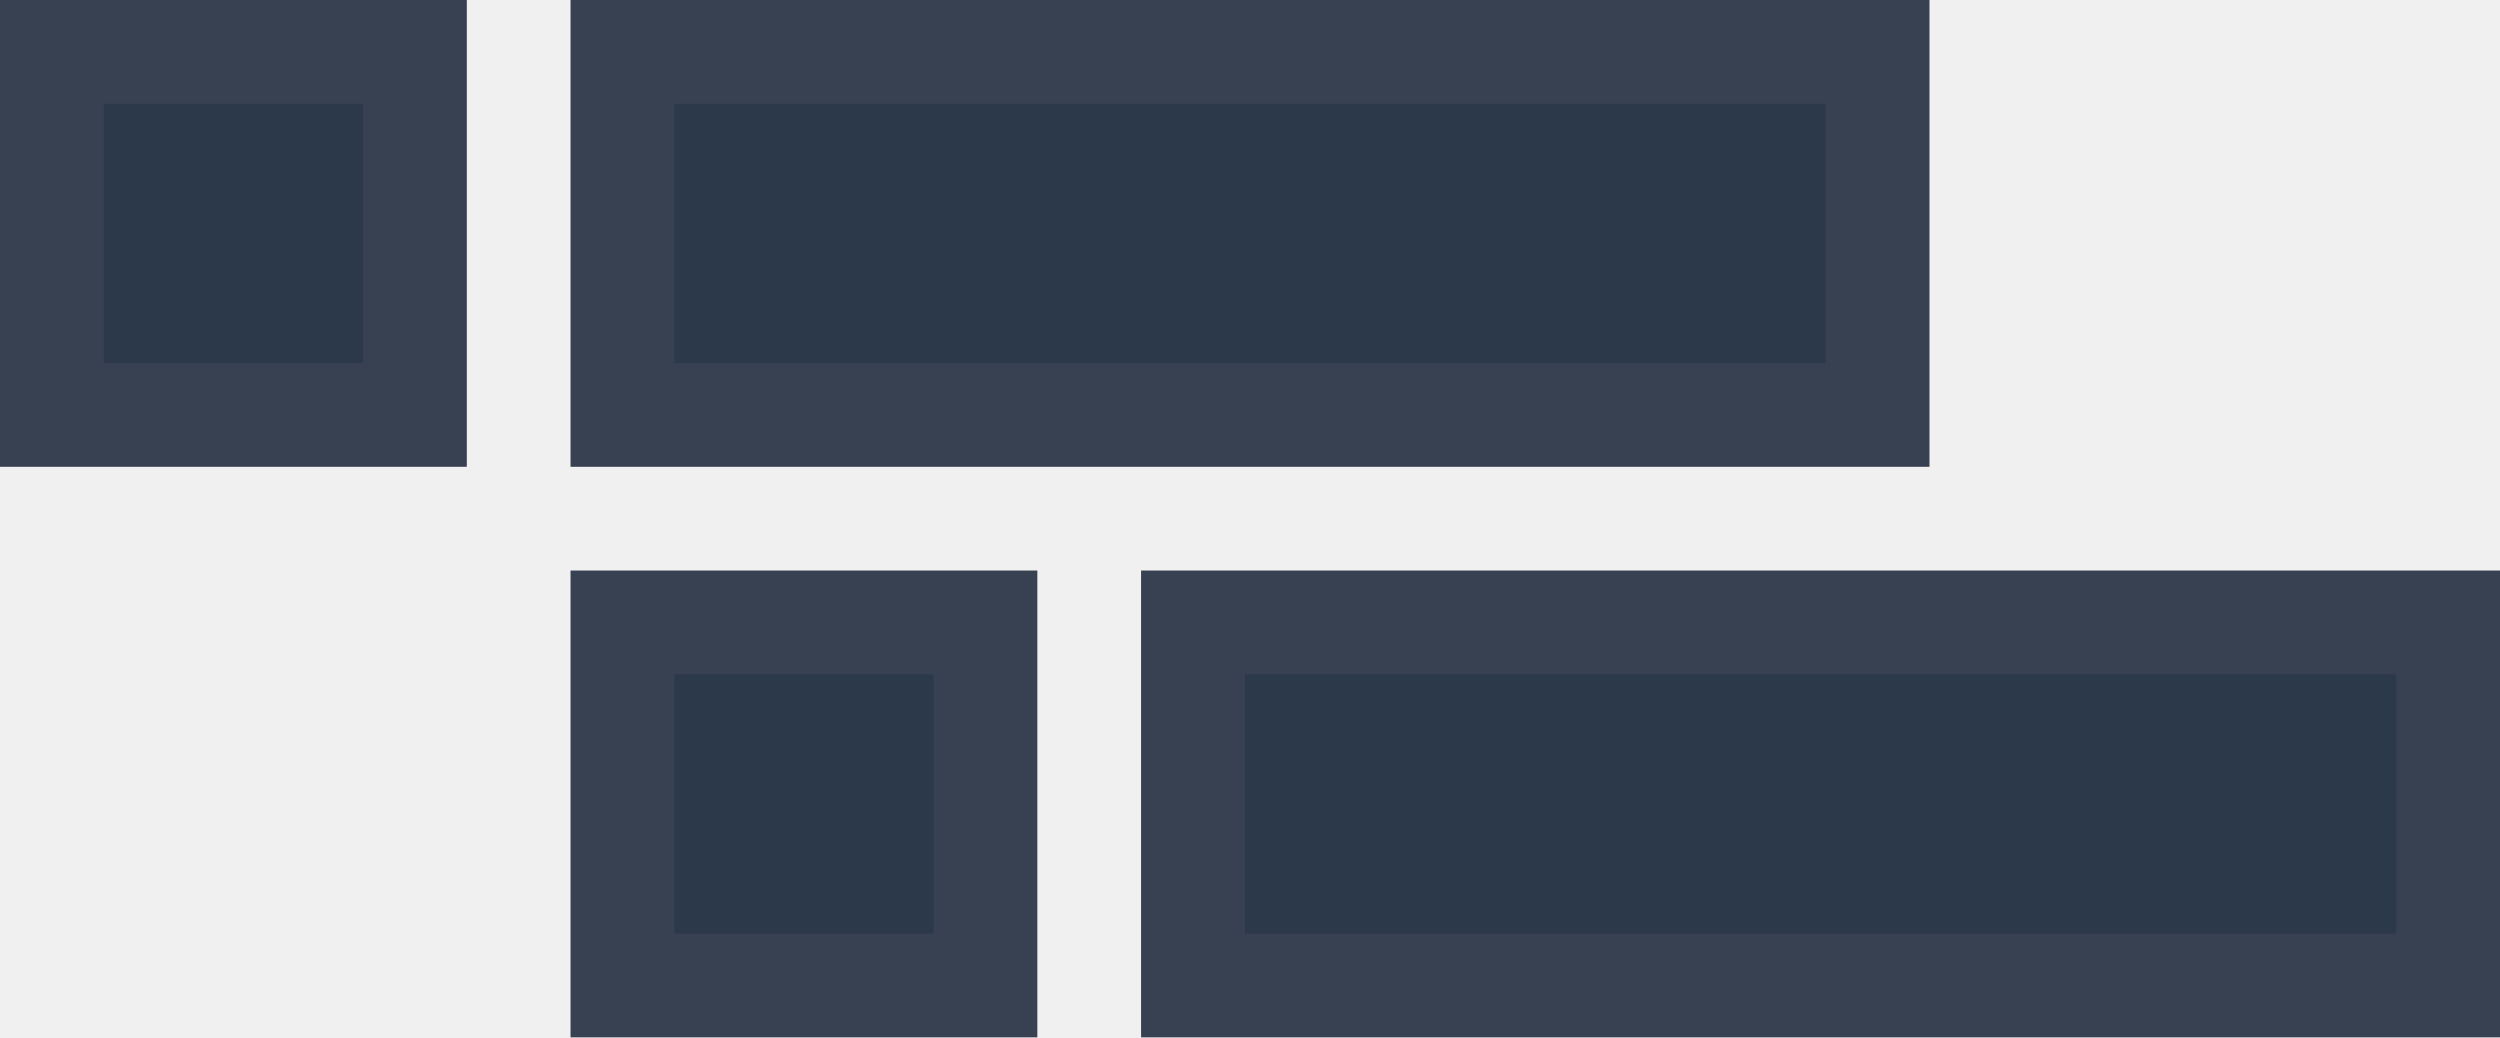
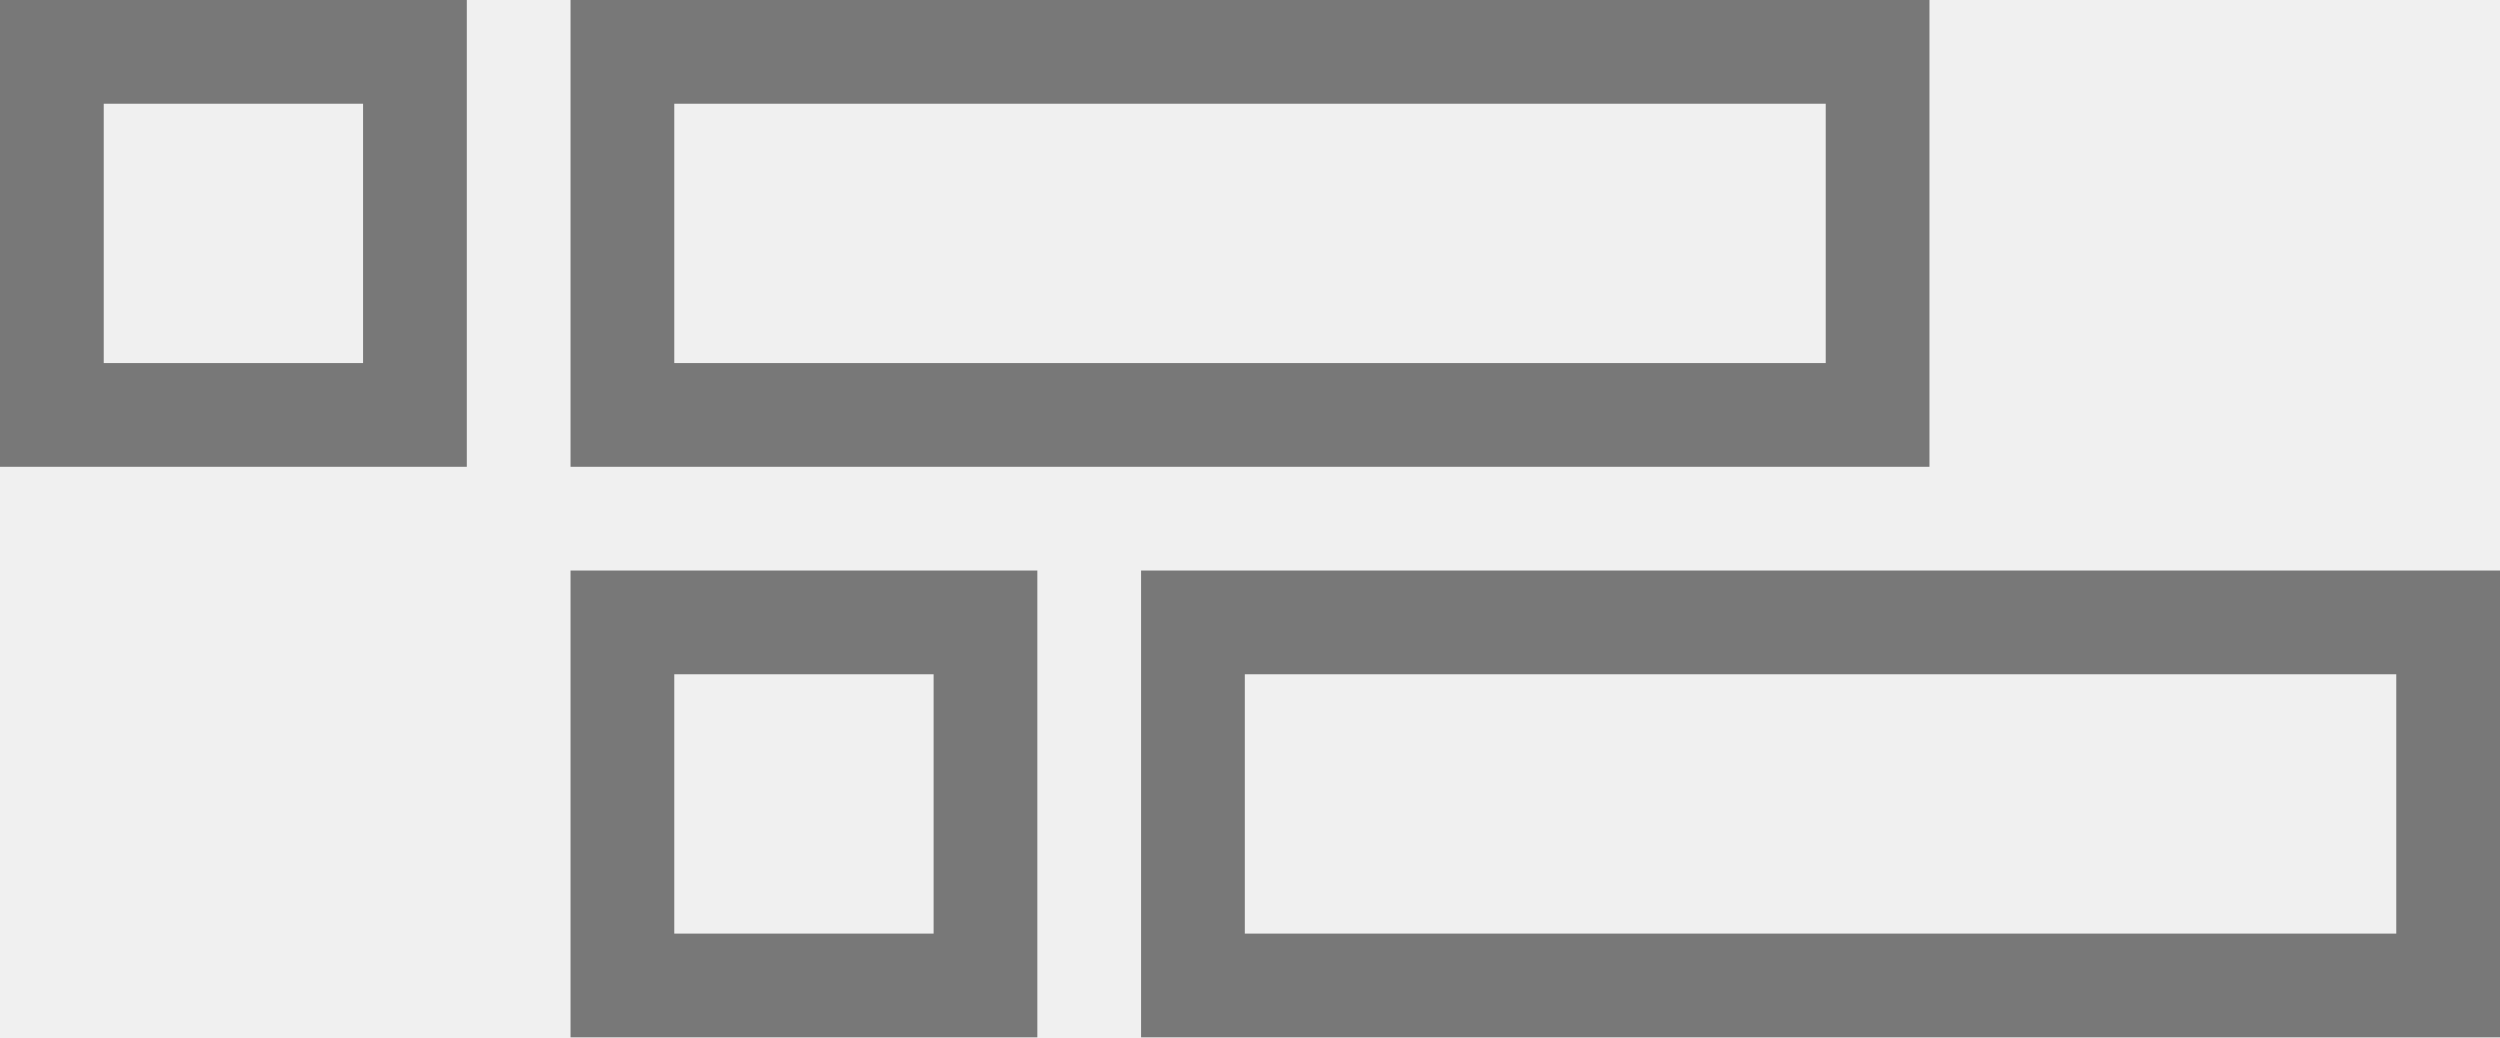
- <svg xmlns="http://www.w3.org/2000/svg" width="482" height="200" viewBox="0 0 482 200" fill="none">
-   <rect width="90" height="90" fill="#374151" />
-   <rect x="20" y="20" width="50" height="50" fill="#2c394a" />
-   <rect width="262" height="90" transform="translate(110)" fill="#374151" />
-   <rect x="130" y="20" width="222" height="50" fill="#2c394a" />
-   <rect width="90" height="90" transform="translate(110 110)" fill="#374151" />
-   <rect x="130" y="130" width="50" height="50" fill="#2c394a" />
-   <rect width="262" height="90" transform="translate(220 110)" fill="#374151" />
-   <rect x="240" y="130" width="222" height="50" fill="#2c394a" />
+ <svg xmlns="http://www.w3.org/2000/svg" fill="currentColor" viewBox="0 0 482 200">
+   <g fill-opacity=".5" fill-rule="evenodd" clip-path="url(#a)" clip-rule="evenodd">
+     <path d="M0 0h90v90H0V0Zm20 20h50v50H20V20Zm90-20h262v90H110V0Zm20 20h222v50H130V20Zm-20 90h90v90h-90v-90Zm20 20h50v50h-50v-50Zm90-20h262v90H220v-90Zm20 20h222v50H240v-50Z" />
+   </g>
+   <defs>
+     <clipPath id="a">
+       <path fill="#fff" d="M0 0h482v200H0z" />
+     </clipPath>
+   </defs>
</svg>
